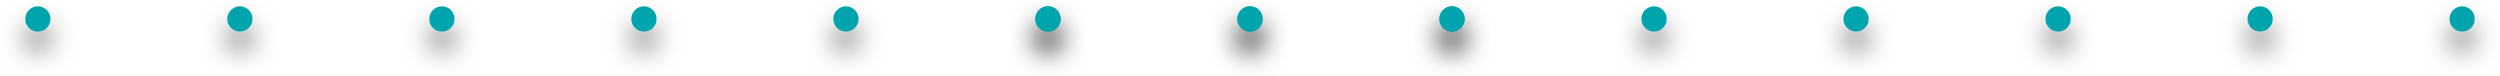
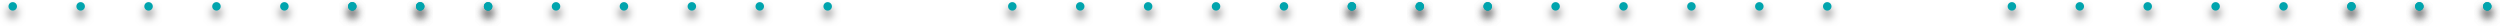
- <svg xmlns="http://www.w3.org/2000/svg" width="396" height="12" viewBox="0 0 396 12" fill="none">
+ <svg xmlns="http://www.w3.org/2000/svg" width="1178" height="12" viewBox="0 0 1178 12" fill="none">
  <g filter="url(#filter0_d)">
    <circle cx="6" cy="3" r="2" fill="#00A4AD" />
  </g>
  <g filter="url(#filter1_d)">
    <circle cx="38" cy="3" r="2" fill="#00A4AD" />
  </g>
  <g filter="url(#filter2_d)">
    <circle cx="70" cy="3" r="2" fill="#00A4AD" />
  </g>
  <g filter="url(#filter3_d)">
    <circle cx="102" cy="3" r="2" fill="#00A4AD" />
  </g>
  <g filter="url(#filter4_d)">
    <circle cx="134" cy="3" r="2" fill="#00A4AD" />
  </g>
  <g filter="url(#filter5_d)">
    <circle cx="166" cy="3" r="2" fill="#00A4AD" />
  </g>
  <g filter="url(#filter6_d)">
    <circle cx="198" cy="3" r="2" fill="#00A4AD" />
  </g>
  <g filter="url(#filter7_d)">
    <circle cx="230" cy="3" r="2" fill="#00A4AD" />
  </g>
  <g filter="url(#filter8_d)">
    <circle cx="166" cy="3" r="2" fill="#00A4AD" />
  </g>
  <g filter="url(#filter9_d)">
    <circle cx="198" cy="3" r="2" fill="#00A4AD" />
  </g>
  <g filter="url(#filter10_d)">
    <circle cx="230" cy="3" r="2" fill="#00A4AD" />
  </g>
  <g filter="url(#filter11_d)">
    <circle cx="262" cy="3" r="2" fill="#00A4AD" />
  </g>
  <g filter="url(#filter12_d)">
    <circle cx="294" cy="3" r="2" fill="#00A4AD" />
  </g>
  <g filter="url(#filter13_d)">
    <circle cx="326" cy="3" r="2" fill="#00A4AD" />
  </g>
  <g filter="url(#filter14_d)">
    <circle cx="358" cy="3" r="2" fill="#00A4AD" />
  </g>
  <g filter="url(#filter15_d)">
    <circle cx="390" cy="3" r="2" fill="#00A4AD" />
  </g>
+   <g filter="url(#filter16_d)">
+     <circle cx="477" cy="3" r="2" fill="#00A4AD" />
+   </g>
+   <g filter="url(#filter17_d)">
+     <circle cx="509" cy="3" r="2" fill="#00A4AD" />
+   </g>
+   <g filter="url(#filter18_d)">
+     <circle cx="541" cy="3" r="2" fill="#00A4AD" />
+   </g>
+   <g filter="url(#filter19_d)">
+     <circle cx="573" cy="3" r="2" fill="#00A4AD" />
+   </g>
+   <g filter="url(#filter20_d)">
+     <circle cx="605" cy="3" r="2" fill="#00A4AD" />
+   </g>
+   <g filter="url(#filter21_d)">
+     <circle cx="637" cy="3" r="2" fill="#00A4AD" />
+   </g>
+   <g filter="url(#filter22_d)">
+     <circle cx="669" cy="3" r="2" fill="#00A4AD" />
+   </g>
+   <g filter="url(#filter23_d)">
+     <circle cx="701" cy="3" r="2" fill="#00A4AD" />
+   </g>
+   <g filter="url(#filter24_d)">
+     <circle cx="637" cy="3" r="2" fill="#00A4AD" />
+   </g>
+   <g filter="url(#filter25_d)">
+     <circle cx="669" cy="3" r="2" fill="#00A4AD" />
+   </g>
+   <g filter="url(#filter26_d)">
+     <circle cx="701" cy="3" r="2" fill="#00A4AD" />
+   </g>
+   <g filter="url(#filter27_d)">
+     <circle cx="733" cy="3" r="2" fill="#00A4AD" />
+   </g>
+   <g filter="url(#filter28_d)">
+     <circle cx="765" cy="3" r="2" fill="#00A4AD" />
+   </g>
+   <g filter="url(#filter29_d)">
+     <circle cx="797" cy="3" r="2" fill="#00A4AD" />
+   </g>
+   <g filter="url(#filter30_d)">
+     <circle cx="829" cy="3" r="2" fill="#00A4AD" />
+   </g>
+   <g filter="url(#filter31_d)">
+     <circle cx="861" cy="3" r="2" fill="#00A4AD" />
+   </g>
+   <g filter="url(#filter32_d)">
+     <circle cx="948" cy="3" r="2" fill="#00A4AD" />
+   </g>
+   <g filter="url(#filter33_d)">
+     <circle cx="980" cy="3" r="2" fill="#00A4AD" />
+   </g>
+   <g filter="url(#filter34_d)">
+     <circle cx="1012" cy="3" r="2" fill="#00A4AD" />
+   </g>
+   <g filter="url(#filter35_d)">
+     <circle cx="1044" cy="3" r="2" fill="#00A4AD" />
+   </g>
+   <g filter="url(#filter36_d)">
+     <circle cx="1076" cy="3" r="2" fill="#00A4AD" />
+   </g>
+   <g filter="url(#filter37_d)">
+     <circle cx="1108" cy="3" r="2" fill="#00A4AD" />
+   </g>
+   <g filter="url(#filter38_d)">
+     <circle cx="1140" cy="3" r="2" fill="#00A4AD" />
+   </g>
+   <g filter="url(#filter39_d)">
+     <circle cx="1172" cy="3" r="2" fill="#00A4AD" />
+   </g>
+   <g filter="url(#filter40_d)">
+     <circle cx="1108" cy="3" r="2" fill="#00A4AD" />
+   </g>
+   <g filter="url(#filter41_d)">
+     <circle cx="1140" cy="3" r="2" fill="#00A4AD" />
+   </g>
+   <g filter="url(#filter42_d)">
+     <circle cx="1172" cy="3" r="2" fill="#00A4AD" />
+   </g>
  <defs>
    <filter id="filter0_d" x="0" y="0" width="12" height="12" filterUnits="userSpaceOnUse" color-interpolation-filters="sRGB">
      <feFlood flood-opacity="0" result="BackgroundImageFix" />
      <feColorMatrix in="SourceAlpha" type="matrix" values="0 0 0 0 0 0 0 0 0 0 0 0 0 0 0 0 0 0 127 0" />
      <feOffset dy="3" />
      <feGaussianBlur stdDeviation="2" />
      <feColorMatrix type="matrix" values="0 0 0 0 0 0 0 0 0 0 0 0 0 0 0 0 0 0 0.5 0" />
      <feBlend mode="normal" in2="BackgroundImageFix" result="effect1_dropShadow" />
      <feBlend mode="normal" in="SourceGraphic" in2="effect1_dropShadow" result="shape" />
    </filter>
    <filter id="filter1_d" x="32" y="0" width="12" height="12" filterUnits="userSpaceOnUse" color-interpolation-filters="sRGB">
      <feFlood flood-opacity="0" result="BackgroundImageFix" />
      <feColorMatrix in="SourceAlpha" type="matrix" values="0 0 0 0 0 0 0 0 0 0 0 0 0 0 0 0 0 0 127 0" />
      <feOffset dy="3" />
      <feGaussianBlur stdDeviation="2" />
      <feColorMatrix type="matrix" values="0 0 0 0 0 0 0 0 0 0 0 0 0 0 0 0 0 0 0.5 0" />
      <feBlend mode="normal" in2="BackgroundImageFix" result="effect1_dropShadow" />
      <feBlend mode="normal" in="SourceGraphic" in2="effect1_dropShadow" result="shape" />
    </filter>
    <filter id="filter2_d" x="64" y="0" width="12" height="12" filterUnits="userSpaceOnUse" color-interpolation-filters="sRGB">
      <feFlood flood-opacity="0" result="BackgroundImageFix" />
      <feColorMatrix in="SourceAlpha" type="matrix" values="0 0 0 0 0 0 0 0 0 0 0 0 0 0 0 0 0 0 127 0" />
      <feOffset dy="3" />
      <feGaussianBlur stdDeviation="2" />
      <feColorMatrix type="matrix" values="0 0 0 0 0 0 0 0 0 0 0 0 0 0 0 0 0 0 0.5 0" />
      <feBlend mode="normal" in2="BackgroundImageFix" result="effect1_dropShadow" />
      <feBlend mode="normal" in="SourceGraphic" in2="effect1_dropShadow" result="shape" />
    </filter>
    <filter id="filter3_d" x="96" y="0" width="12" height="12" filterUnits="userSpaceOnUse" color-interpolation-filters="sRGB">
      <feFlood flood-opacity="0" result="BackgroundImageFix" />
      <feColorMatrix in="SourceAlpha" type="matrix" values="0 0 0 0 0 0 0 0 0 0 0 0 0 0 0 0 0 0 127 0" />
      <feOffset dy="3" />
      <feGaussianBlur stdDeviation="2" />
      <feColorMatrix type="matrix" values="0 0 0 0 0 0 0 0 0 0 0 0 0 0 0 0 0 0 0.5 0" />
      <feBlend mode="normal" in2="BackgroundImageFix" result="effect1_dropShadow" />
      <feBlend mode="normal" in="SourceGraphic" in2="effect1_dropShadow" result="shape" />
    </filter>
    <filter id="filter4_d" x="128" y="0" width="12" height="12" filterUnits="userSpaceOnUse" color-interpolation-filters="sRGB">
      <feFlood flood-opacity="0" result="BackgroundImageFix" />
      <feColorMatrix in="SourceAlpha" type="matrix" values="0 0 0 0 0 0 0 0 0 0 0 0 0 0 0 0 0 0 127 0" />
      <feOffset dy="3" />
      <feGaussianBlur stdDeviation="2" />
      <feColorMatrix type="matrix" values="0 0 0 0 0 0 0 0 0 0 0 0 0 0 0 0 0 0 0.5 0" />
      <feBlend mode="normal" in2="BackgroundImageFix" result="effect1_dropShadow" />
      <feBlend mode="normal" in="SourceGraphic" in2="effect1_dropShadow" result="shape" />
    </filter>
    <filter id="filter5_d" x="160" y="0" width="12" height="12" filterUnits="userSpaceOnUse" color-interpolation-filters="sRGB">
      <feFlood flood-opacity="0" result="BackgroundImageFix" />
      <feColorMatrix in="SourceAlpha" type="matrix" values="0 0 0 0 0 0 0 0 0 0 0 0 0 0 0 0 0 0 127 0" />
      <feOffset dy="3" />
      <feGaussianBlur stdDeviation="2" />
      <feColorMatrix type="matrix" values="0 0 0 0 0 0 0 0 0 0 0 0 0 0 0 0 0 0 0.5 0" />
      <feBlend mode="normal" in2="BackgroundImageFix" result="effect1_dropShadow" />
      <feBlend mode="normal" in="SourceGraphic" in2="effect1_dropShadow" result="shape" />
    </filter>
    <filter id="filter6_d" x="192" y="0" width="12" height="12" filterUnits="userSpaceOnUse" color-interpolation-filters="sRGB">
      <feFlood flood-opacity="0" result="BackgroundImageFix" />
      <feColorMatrix in="SourceAlpha" type="matrix" values="0 0 0 0 0 0 0 0 0 0 0 0 0 0 0 0 0 0 127 0" />
      <feOffset dy="3" />
      <feGaussianBlur stdDeviation="2" />
      <feColorMatrix type="matrix" values="0 0 0 0 0 0 0 0 0 0 0 0 0 0 0 0 0 0 0.5 0" />
      <feBlend mode="normal" in2="BackgroundImageFix" result="effect1_dropShadow" />
      <feBlend mode="normal" in="SourceGraphic" in2="effect1_dropShadow" result="shape" />
    </filter>
    <filter id="filter7_d" x="224" y="0" width="12" height="12" filterUnits="userSpaceOnUse" color-interpolation-filters="sRGB">
      <feFlood flood-opacity="0" result="BackgroundImageFix" />
      <feColorMatrix in="SourceAlpha" type="matrix" values="0 0 0 0 0 0 0 0 0 0 0 0 0 0 0 0 0 0 127 0" />
      <feOffset dy="3" />
      <feGaussianBlur stdDeviation="2" />
      <feColorMatrix type="matrix" values="0 0 0 0 0 0 0 0 0 0 0 0 0 0 0 0 0 0 0.5 0" />
      <feBlend mode="normal" in2="BackgroundImageFix" result="effect1_dropShadow" />
      <feBlend mode="normal" in="SourceGraphic" in2="effect1_dropShadow" result="shape" />
    </filter>
    <filter id="filter8_d" x="160" y="0" width="12" height="12" filterUnits="userSpaceOnUse" color-interpolation-filters="sRGB">
      <feFlood flood-opacity="0" result="BackgroundImageFix" />
      <feColorMatrix in="SourceAlpha" type="matrix" values="0 0 0 0 0 0 0 0 0 0 0 0 0 0 0 0 0 0 127 0" />
      <feOffset dy="3" />
      <feGaussianBlur stdDeviation="2" />
      <feColorMatrix type="matrix" values="0 0 0 0 0 0 0 0 0 0 0 0 0 0 0 0 0 0 0.5 0" />
      <feBlend mode="normal" in2="BackgroundImageFix" result="effect1_dropShadow" />
      <feBlend mode="normal" in="SourceGraphic" in2="effect1_dropShadow" result="shape" />
    </filter>
    <filter id="filter9_d" x="192" y="0" width="12" height="12" filterUnits="userSpaceOnUse" color-interpolation-filters="sRGB">
      <feFlood flood-opacity="0" result="BackgroundImageFix" />
      <feColorMatrix in="SourceAlpha" type="matrix" values="0 0 0 0 0 0 0 0 0 0 0 0 0 0 0 0 0 0 127 0" />
      <feOffset dy="3" />
      <feGaussianBlur stdDeviation="2" />
      <feColorMatrix type="matrix" values="0 0 0 0 0 0 0 0 0 0 0 0 0 0 0 0 0 0 0.5 0" />
      <feBlend mode="normal" in2="BackgroundImageFix" result="effect1_dropShadow" />
      <feBlend mode="normal" in="SourceGraphic" in2="effect1_dropShadow" result="shape" />
    </filter>
    <filter id="filter10_d" x="224" y="0" width="12" height="12" filterUnits="userSpaceOnUse" color-interpolation-filters="sRGB">
      <feFlood flood-opacity="0" result="BackgroundImageFix" />
      <feColorMatrix in="SourceAlpha" type="matrix" values="0 0 0 0 0 0 0 0 0 0 0 0 0 0 0 0 0 0 127 0" />
      <feOffset dy="3" />
      <feGaussianBlur stdDeviation="2" />
      <feColorMatrix type="matrix" values="0 0 0 0 0 0 0 0 0 0 0 0 0 0 0 0 0 0 0.5 0" />
      <feBlend mode="normal" in2="BackgroundImageFix" result="effect1_dropShadow" />
      <feBlend mode="normal" in="SourceGraphic" in2="effect1_dropShadow" result="shape" />
    </filter>
    <filter id="filter11_d" x="256" y="0" width="12" height="12" filterUnits="userSpaceOnUse" color-interpolation-filters="sRGB">
      <feFlood flood-opacity="0" result="BackgroundImageFix" />
      <feColorMatrix in="SourceAlpha" type="matrix" values="0 0 0 0 0 0 0 0 0 0 0 0 0 0 0 0 0 0 127 0" />
      <feOffset dy="3" />
      <feGaussianBlur stdDeviation="2" />
      <feColorMatrix type="matrix" values="0 0 0 0 0 0 0 0 0 0 0 0 0 0 0 0 0 0 0.5 0" />
      <feBlend mode="normal" in2="BackgroundImageFix" result="effect1_dropShadow" />
      <feBlend mode="normal" in="SourceGraphic" in2="effect1_dropShadow" result="shape" />
    </filter>
    <filter id="filter12_d" x="288" y="0" width="12" height="12" filterUnits="userSpaceOnUse" color-interpolation-filters="sRGB">
      <feFlood flood-opacity="0" result="BackgroundImageFix" />
      <feColorMatrix in="SourceAlpha" type="matrix" values="0 0 0 0 0 0 0 0 0 0 0 0 0 0 0 0 0 0 127 0" />
      <feOffset dy="3" />
      <feGaussianBlur stdDeviation="2" />
      <feColorMatrix type="matrix" values="0 0 0 0 0 0 0 0 0 0 0 0 0 0 0 0 0 0 0.5 0" />
      <feBlend mode="normal" in2="BackgroundImageFix" result="effect1_dropShadow" />
      <feBlend mode="normal" in="SourceGraphic" in2="effect1_dropShadow" result="shape" />
    </filter>
    <filter id="filter13_d" x="320" y="0" width="12" height="12" filterUnits="userSpaceOnUse" color-interpolation-filters="sRGB">
      <feFlood flood-opacity="0" result="BackgroundImageFix" />
      <feColorMatrix in="SourceAlpha" type="matrix" values="0 0 0 0 0 0 0 0 0 0 0 0 0 0 0 0 0 0 127 0" />
      <feOffset dy="3" />
      <feGaussianBlur stdDeviation="2" />
      <feColorMatrix type="matrix" values="0 0 0 0 0 0 0 0 0 0 0 0 0 0 0 0 0 0 0.5 0" />
      <feBlend mode="normal" in2="BackgroundImageFix" result="effect1_dropShadow" />
      <feBlend mode="normal" in="SourceGraphic" in2="effect1_dropShadow" result="shape" />
    </filter>
    <filter id="filter14_d" x="352" y="0" width="12" height="12" filterUnits="userSpaceOnUse" color-interpolation-filters="sRGB">
      <feFlood flood-opacity="0" result="BackgroundImageFix" />
      <feColorMatrix in="SourceAlpha" type="matrix" values="0 0 0 0 0 0 0 0 0 0 0 0 0 0 0 0 0 0 127 0" />
      <feOffset dy="3" />
      <feGaussianBlur stdDeviation="2" />
      <feColorMatrix type="matrix" values="0 0 0 0 0 0 0 0 0 0 0 0 0 0 0 0 0 0 0.5 0" />
      <feBlend mode="normal" in2="BackgroundImageFix" result="effect1_dropShadow" />
      <feBlend mode="normal" in="SourceGraphic" in2="effect1_dropShadow" result="shape" />
    </filter>
    <filter id="filter15_d" x="384" y="0" width="12" height="12" filterUnits="userSpaceOnUse" color-interpolation-filters="sRGB">
      <feFlood flood-opacity="0" result="BackgroundImageFix" />
      <feColorMatrix in="SourceAlpha" type="matrix" values="0 0 0 0 0 0 0 0 0 0 0 0 0 0 0 0 0 0 127 0" />
      <feOffset dy="3" />
      <feGaussianBlur stdDeviation="2" />
      <feColorMatrix type="matrix" values="0 0 0 0 0 0 0 0 0 0 0 0 0 0 0 0 0 0 0.5 0" />
      <feBlend mode="normal" in2="BackgroundImageFix" result="effect1_dropShadow" />
      <feBlend mode="normal" in="SourceGraphic" in2="effect1_dropShadow" result="shape" />
    </filter>
+     <filter id="filter16_d" x="471" y="0" width="12" height="12" filterUnits="userSpaceOnUse" color-interpolation-filters="sRGB">
+       <feFlood flood-opacity="0" result="BackgroundImageFix" />
+       <feColorMatrix in="SourceAlpha" type="matrix" values="0 0 0 0 0 0 0 0 0 0 0 0 0 0 0 0 0 0 127 0" />
+       <feOffset dy="3" />
+       <feGaussianBlur stdDeviation="2" />
+       <feColorMatrix type="matrix" values="0 0 0 0 0 0 0 0 0 0 0 0 0 0 0 0 0 0 0.5 0" />
+       <feBlend mode="normal" in2="BackgroundImageFix" result="effect1_dropShadow" />
+       <feBlend mode="normal" in="SourceGraphic" in2="effect1_dropShadow" result="shape" />
+     </filter>
+     <filter id="filter17_d" x="503" y="0" width="12" height="12" filterUnits="userSpaceOnUse" color-interpolation-filters="sRGB">
+       <feFlood flood-opacity="0" result="BackgroundImageFix" />
+       <feColorMatrix in="SourceAlpha" type="matrix" values="0 0 0 0 0 0 0 0 0 0 0 0 0 0 0 0 0 0 127 0" />
+       <feOffset dy="3" />
+       <feGaussianBlur stdDeviation="2" />
+       <feColorMatrix type="matrix" values="0 0 0 0 0 0 0 0 0 0 0 0 0 0 0 0 0 0 0.5 0" />
+       <feBlend mode="normal" in2="BackgroundImageFix" result="effect1_dropShadow" />
+       <feBlend mode="normal" in="SourceGraphic" in2="effect1_dropShadow" result="shape" />
+     </filter>
+     <filter id="filter18_d" x="535" y="0" width="12" height="12" filterUnits="userSpaceOnUse" color-interpolation-filters="sRGB">
+       <feFlood flood-opacity="0" result="BackgroundImageFix" />
+       <feColorMatrix in="SourceAlpha" type="matrix" values="0 0 0 0 0 0 0 0 0 0 0 0 0 0 0 0 0 0 127 0" />
+       <feOffset dy="3" />
+       <feGaussianBlur stdDeviation="2" />
+       <feColorMatrix type="matrix" values="0 0 0 0 0 0 0 0 0 0 0 0 0 0 0 0 0 0 0.5 0" />
+       <feBlend mode="normal" in2="BackgroundImageFix" result="effect1_dropShadow" />
+       <feBlend mode="normal" in="SourceGraphic" in2="effect1_dropShadow" result="shape" />
+     </filter>
+     <filter id="filter19_d" x="567" y="0" width="12" height="12" filterUnits="userSpaceOnUse" color-interpolation-filters="sRGB">
+       <feFlood flood-opacity="0" result="BackgroundImageFix" />
+       <feColorMatrix in="SourceAlpha" type="matrix" values="0 0 0 0 0 0 0 0 0 0 0 0 0 0 0 0 0 0 127 0" />
+       <feOffset dy="3" />
+       <feGaussianBlur stdDeviation="2" />
+       <feColorMatrix type="matrix" values="0 0 0 0 0 0 0 0 0 0 0 0 0 0 0 0 0 0 0.5 0" />
+       <feBlend mode="normal" in2="BackgroundImageFix" result="effect1_dropShadow" />
+       <feBlend mode="normal" in="SourceGraphic" in2="effect1_dropShadow" result="shape" />
+     </filter>
+     <filter id="filter20_d" x="599" y="0" width="12" height="12" filterUnits="userSpaceOnUse" color-interpolation-filters="sRGB">
+       <feFlood flood-opacity="0" result="BackgroundImageFix" />
+       <feColorMatrix in="SourceAlpha" type="matrix" values="0 0 0 0 0 0 0 0 0 0 0 0 0 0 0 0 0 0 127 0" />
+       <feOffset dy="3" />
+       <feGaussianBlur stdDeviation="2" />
+       <feColorMatrix type="matrix" values="0 0 0 0 0 0 0 0 0 0 0 0 0 0 0 0 0 0 0.5 0" />
+       <feBlend mode="normal" in2="BackgroundImageFix" result="effect1_dropShadow" />
+       <feBlend mode="normal" in="SourceGraphic" in2="effect1_dropShadow" result="shape" />
+     </filter>
+     <filter id="filter21_d" x="631" y="0" width="12" height="12" filterUnits="userSpaceOnUse" color-interpolation-filters="sRGB">
+       <feFlood flood-opacity="0" result="BackgroundImageFix" />
+       <feColorMatrix in="SourceAlpha" type="matrix" values="0 0 0 0 0 0 0 0 0 0 0 0 0 0 0 0 0 0 127 0" />
+       <feOffset dy="3" />
+       <feGaussianBlur stdDeviation="2" />
+       <feColorMatrix type="matrix" values="0 0 0 0 0 0 0 0 0 0 0 0 0 0 0 0 0 0 0.5 0" />
+       <feBlend mode="normal" in2="BackgroundImageFix" result="effect1_dropShadow" />
+       <feBlend mode="normal" in="SourceGraphic" in2="effect1_dropShadow" result="shape" />
+     </filter>
+     <filter id="filter22_d" x="663" y="0" width="12" height="12" filterUnits="userSpaceOnUse" color-interpolation-filters="sRGB">
+       <feFlood flood-opacity="0" result="BackgroundImageFix" />
+       <feColorMatrix in="SourceAlpha" type="matrix" values="0 0 0 0 0 0 0 0 0 0 0 0 0 0 0 0 0 0 127 0" />
+       <feOffset dy="3" />
+       <feGaussianBlur stdDeviation="2" />
+       <feColorMatrix type="matrix" values="0 0 0 0 0 0 0 0 0 0 0 0 0 0 0 0 0 0 0.5 0" />
+       <feBlend mode="normal" in2="BackgroundImageFix" result="effect1_dropShadow" />
+       <feBlend mode="normal" in="SourceGraphic" in2="effect1_dropShadow" result="shape" />
+     </filter>
+     <filter id="filter23_d" x="695" y="0" width="12" height="12" filterUnits="userSpaceOnUse" color-interpolation-filters="sRGB">
+       <feFlood flood-opacity="0" result="BackgroundImageFix" />
+       <feColorMatrix in="SourceAlpha" type="matrix" values="0 0 0 0 0 0 0 0 0 0 0 0 0 0 0 0 0 0 127 0" />
+       <feOffset dy="3" />
+       <feGaussianBlur stdDeviation="2" />
+       <feColorMatrix type="matrix" values="0 0 0 0 0 0 0 0 0 0 0 0 0 0 0 0 0 0 0.5 0" />
+       <feBlend mode="normal" in2="BackgroundImageFix" result="effect1_dropShadow" />
+       <feBlend mode="normal" in="SourceGraphic" in2="effect1_dropShadow" result="shape" />
+     </filter>
+     <filter id="filter24_d" x="631" y="0" width="12" height="12" filterUnits="userSpaceOnUse" color-interpolation-filters="sRGB">
+       <feFlood flood-opacity="0" result="BackgroundImageFix" />
+       <feColorMatrix in="SourceAlpha" type="matrix" values="0 0 0 0 0 0 0 0 0 0 0 0 0 0 0 0 0 0 127 0" />
+       <feOffset dy="3" />
+       <feGaussianBlur stdDeviation="2" />
+       <feColorMatrix type="matrix" values="0 0 0 0 0 0 0 0 0 0 0 0 0 0 0 0 0 0 0.5 0" />
+       <feBlend mode="normal" in2="BackgroundImageFix" result="effect1_dropShadow" />
+       <feBlend mode="normal" in="SourceGraphic" in2="effect1_dropShadow" result="shape" />
+     </filter>
+     <filter id="filter25_d" x="663" y="0" width="12" height="12" filterUnits="userSpaceOnUse" color-interpolation-filters="sRGB">
+       <feFlood flood-opacity="0" result="BackgroundImageFix" />
+       <feColorMatrix in="SourceAlpha" type="matrix" values="0 0 0 0 0 0 0 0 0 0 0 0 0 0 0 0 0 0 127 0" />
+       <feOffset dy="3" />
+       <feGaussianBlur stdDeviation="2" />
+       <feColorMatrix type="matrix" values="0 0 0 0 0 0 0 0 0 0 0 0 0 0 0 0 0 0 0.5 0" />
+       <feBlend mode="normal" in2="BackgroundImageFix" result="effect1_dropShadow" />
+       <feBlend mode="normal" in="SourceGraphic" in2="effect1_dropShadow" result="shape" />
+     </filter>
+     <filter id="filter26_d" x="695" y="0" width="12" height="12" filterUnits="userSpaceOnUse" color-interpolation-filters="sRGB">
+       <feFlood flood-opacity="0" result="BackgroundImageFix" />
+       <feColorMatrix in="SourceAlpha" type="matrix" values="0 0 0 0 0 0 0 0 0 0 0 0 0 0 0 0 0 0 127 0" />
+       <feOffset dy="3" />
+       <feGaussianBlur stdDeviation="2" />
+       <feColorMatrix type="matrix" values="0 0 0 0 0 0 0 0 0 0 0 0 0 0 0 0 0 0 0.5 0" />
+       <feBlend mode="normal" in2="BackgroundImageFix" result="effect1_dropShadow" />
+       <feBlend mode="normal" in="SourceGraphic" in2="effect1_dropShadow" result="shape" />
+     </filter>
+     <filter id="filter27_d" x="727" y="0" width="12" height="12" filterUnits="userSpaceOnUse" color-interpolation-filters="sRGB">
+       <feFlood flood-opacity="0" result="BackgroundImageFix" />
+       <feColorMatrix in="SourceAlpha" type="matrix" values="0 0 0 0 0 0 0 0 0 0 0 0 0 0 0 0 0 0 127 0" />
+       <feOffset dy="3" />
+       <feGaussianBlur stdDeviation="2" />
+       <feColorMatrix type="matrix" values="0 0 0 0 0 0 0 0 0 0 0 0 0 0 0 0 0 0 0.5 0" />
+       <feBlend mode="normal" in2="BackgroundImageFix" result="effect1_dropShadow" />
+       <feBlend mode="normal" in="SourceGraphic" in2="effect1_dropShadow" result="shape" />
+     </filter>
+     <filter id="filter28_d" x="759" y="0" width="12" height="12" filterUnits="userSpaceOnUse" color-interpolation-filters="sRGB">
+       <feFlood flood-opacity="0" result="BackgroundImageFix" />
+       <feColorMatrix in="SourceAlpha" type="matrix" values="0 0 0 0 0 0 0 0 0 0 0 0 0 0 0 0 0 0 127 0" />
+       <feOffset dy="3" />
+       <feGaussianBlur stdDeviation="2" />
+       <feColorMatrix type="matrix" values="0 0 0 0 0 0 0 0 0 0 0 0 0 0 0 0 0 0 0.5 0" />
+       <feBlend mode="normal" in2="BackgroundImageFix" result="effect1_dropShadow" />
+       <feBlend mode="normal" in="SourceGraphic" in2="effect1_dropShadow" result="shape" />
+     </filter>
+     <filter id="filter29_d" x="791" y="0" width="12" height="12" filterUnits="userSpaceOnUse" color-interpolation-filters="sRGB">
+       <feFlood flood-opacity="0" result="BackgroundImageFix" />
+       <feColorMatrix in="SourceAlpha" type="matrix" values="0 0 0 0 0 0 0 0 0 0 0 0 0 0 0 0 0 0 127 0" />
+       <feOffset dy="3" />
+       <feGaussianBlur stdDeviation="2" />
+       <feColorMatrix type="matrix" values="0 0 0 0 0 0 0 0 0 0 0 0 0 0 0 0 0 0 0.5 0" />
+       <feBlend mode="normal" in2="BackgroundImageFix" result="effect1_dropShadow" />
+       <feBlend mode="normal" in="SourceGraphic" in2="effect1_dropShadow" result="shape" />
+     </filter>
+     <filter id="filter30_d" x="823" y="0" width="12" height="12" filterUnits="userSpaceOnUse" color-interpolation-filters="sRGB">
+       <feFlood flood-opacity="0" result="BackgroundImageFix" />
+       <feColorMatrix in="SourceAlpha" type="matrix" values="0 0 0 0 0 0 0 0 0 0 0 0 0 0 0 0 0 0 127 0" />
+       <feOffset dy="3" />
+       <feGaussianBlur stdDeviation="2" />
+       <feColorMatrix type="matrix" values="0 0 0 0 0 0 0 0 0 0 0 0 0 0 0 0 0 0 0.5 0" />
+       <feBlend mode="normal" in2="BackgroundImageFix" result="effect1_dropShadow" />
+       <feBlend mode="normal" in="SourceGraphic" in2="effect1_dropShadow" result="shape" />
+     </filter>
+     <filter id="filter31_d" x="855" y="0" width="12" height="12" filterUnits="userSpaceOnUse" color-interpolation-filters="sRGB">
+       <feFlood flood-opacity="0" result="BackgroundImageFix" />
+       <feColorMatrix in="SourceAlpha" type="matrix" values="0 0 0 0 0 0 0 0 0 0 0 0 0 0 0 0 0 0 127 0" />
+       <feOffset dy="3" />
+       <feGaussianBlur stdDeviation="2" />
+       <feColorMatrix type="matrix" values="0 0 0 0 0 0 0 0 0 0 0 0 0 0 0 0 0 0 0.5 0" />
+       <feBlend mode="normal" in2="BackgroundImageFix" result="effect1_dropShadow" />
+       <feBlend mode="normal" in="SourceGraphic" in2="effect1_dropShadow" result="shape" />
+     </filter>
+     <filter id="filter32_d" x="942" y="0" width="12" height="12" filterUnits="userSpaceOnUse" color-interpolation-filters="sRGB">
+       <feFlood flood-opacity="0" result="BackgroundImageFix" />
+       <feColorMatrix in="SourceAlpha" type="matrix" values="0 0 0 0 0 0 0 0 0 0 0 0 0 0 0 0 0 0 127 0" />
+       <feOffset dy="3" />
+       <feGaussianBlur stdDeviation="2" />
+       <feColorMatrix type="matrix" values="0 0 0 0 0 0 0 0 0 0 0 0 0 0 0 0 0 0 0.5 0" />
+       <feBlend mode="normal" in2="BackgroundImageFix" result="effect1_dropShadow" />
+       <feBlend mode="normal" in="SourceGraphic" in2="effect1_dropShadow" result="shape" />
+     </filter>
+     <filter id="filter33_d" x="974" y="0" width="12" height="12" filterUnits="userSpaceOnUse" color-interpolation-filters="sRGB">
+       <feFlood flood-opacity="0" result="BackgroundImageFix" />
+       <feColorMatrix in="SourceAlpha" type="matrix" values="0 0 0 0 0 0 0 0 0 0 0 0 0 0 0 0 0 0 127 0" />
+       <feOffset dy="3" />
+       <feGaussianBlur stdDeviation="2" />
+       <feColorMatrix type="matrix" values="0 0 0 0 0 0 0 0 0 0 0 0 0 0 0 0 0 0 0.5 0" />
+       <feBlend mode="normal" in2="BackgroundImageFix" result="effect1_dropShadow" />
+       <feBlend mode="normal" in="SourceGraphic" in2="effect1_dropShadow" result="shape" />
+     </filter>
+     <filter id="filter34_d" x="1006" y="0" width="12" height="12" filterUnits="userSpaceOnUse" color-interpolation-filters="sRGB">
+       <feFlood flood-opacity="0" result="BackgroundImageFix" />
+       <feColorMatrix in="SourceAlpha" type="matrix" values="0 0 0 0 0 0 0 0 0 0 0 0 0 0 0 0 0 0 127 0" />
+       <feOffset dy="3" />
+       <feGaussianBlur stdDeviation="2" />
+       <feColorMatrix type="matrix" values="0 0 0 0 0 0 0 0 0 0 0 0 0 0 0 0 0 0 0.5 0" />
+       <feBlend mode="normal" in2="BackgroundImageFix" result="effect1_dropShadow" />
+       <feBlend mode="normal" in="SourceGraphic" in2="effect1_dropShadow" result="shape" />
+     </filter>
+     <filter id="filter35_d" x="1038" y="0" width="12" height="12" filterUnits="userSpaceOnUse" color-interpolation-filters="sRGB">
+       <feFlood flood-opacity="0" result="BackgroundImageFix" />
+       <feColorMatrix in="SourceAlpha" type="matrix" values="0 0 0 0 0 0 0 0 0 0 0 0 0 0 0 0 0 0 127 0" />
+       <feOffset dy="3" />
+       <feGaussianBlur stdDeviation="2" />
+       <feColorMatrix type="matrix" values="0 0 0 0 0 0 0 0 0 0 0 0 0 0 0 0 0 0 0.5 0" />
+       <feBlend mode="normal" in2="BackgroundImageFix" result="effect1_dropShadow" />
+       <feBlend mode="normal" in="SourceGraphic" in2="effect1_dropShadow" result="shape" />
+     </filter>
+     <filter id="filter36_d" x="1070" y="0" width="12" height="12" filterUnits="userSpaceOnUse" color-interpolation-filters="sRGB">
+       <feFlood flood-opacity="0" result="BackgroundImageFix" />
+       <feColorMatrix in="SourceAlpha" type="matrix" values="0 0 0 0 0 0 0 0 0 0 0 0 0 0 0 0 0 0 127 0" />
+       <feOffset dy="3" />
+       <feGaussianBlur stdDeviation="2" />
+       <feColorMatrix type="matrix" values="0 0 0 0 0 0 0 0 0 0 0 0 0 0 0 0 0 0 0.5 0" />
+       <feBlend mode="normal" in2="BackgroundImageFix" result="effect1_dropShadow" />
+       <feBlend mode="normal" in="SourceGraphic" in2="effect1_dropShadow" result="shape" />
+     </filter>
+     <filter id="filter37_d" x="1102" y="0" width="12" height="12" filterUnits="userSpaceOnUse" color-interpolation-filters="sRGB">
+       <feFlood flood-opacity="0" result="BackgroundImageFix" />
+       <feColorMatrix in="SourceAlpha" type="matrix" values="0 0 0 0 0 0 0 0 0 0 0 0 0 0 0 0 0 0 127 0" />
+       <feOffset dy="3" />
+       <feGaussianBlur stdDeviation="2" />
+       <feColorMatrix type="matrix" values="0 0 0 0 0 0 0 0 0 0 0 0 0 0 0 0 0 0 0.5 0" />
+       <feBlend mode="normal" in2="BackgroundImageFix" result="effect1_dropShadow" />
+       <feBlend mode="normal" in="SourceGraphic" in2="effect1_dropShadow" result="shape" />
+     </filter>
+     <filter id="filter38_d" x="1134" y="0" width="12" height="12" filterUnits="userSpaceOnUse" color-interpolation-filters="sRGB">
+       <feFlood flood-opacity="0" result="BackgroundImageFix" />
+       <feColorMatrix in="SourceAlpha" type="matrix" values="0 0 0 0 0 0 0 0 0 0 0 0 0 0 0 0 0 0 127 0" />
+       <feOffset dy="3" />
+       <feGaussianBlur stdDeviation="2" />
+       <feColorMatrix type="matrix" values="0 0 0 0 0 0 0 0 0 0 0 0 0 0 0 0 0 0 0.5 0" />
+       <feBlend mode="normal" in2="BackgroundImageFix" result="effect1_dropShadow" />
+       <feBlend mode="normal" in="SourceGraphic" in2="effect1_dropShadow" result="shape" />
+     </filter>
+     <filter id="filter39_d" x="1166" y="0" width="12" height="12" filterUnits="userSpaceOnUse" color-interpolation-filters="sRGB">
+       <feFlood flood-opacity="0" result="BackgroundImageFix" />
+       <feColorMatrix in="SourceAlpha" type="matrix" values="0 0 0 0 0 0 0 0 0 0 0 0 0 0 0 0 0 0 127 0" />
+       <feOffset dy="3" />
+       <feGaussianBlur stdDeviation="2" />
+       <feColorMatrix type="matrix" values="0 0 0 0 0 0 0 0 0 0 0 0 0 0 0 0 0 0 0.5 0" />
+       <feBlend mode="normal" in2="BackgroundImageFix" result="effect1_dropShadow" />
+       <feBlend mode="normal" in="SourceGraphic" in2="effect1_dropShadow" result="shape" />
+     </filter>
+     <filter id="filter40_d" x="1102" y="0" width="12" height="12" filterUnits="userSpaceOnUse" color-interpolation-filters="sRGB">
+       <feFlood flood-opacity="0" result="BackgroundImageFix" />
+       <feColorMatrix in="SourceAlpha" type="matrix" values="0 0 0 0 0 0 0 0 0 0 0 0 0 0 0 0 0 0 127 0" />
+       <feOffset dy="3" />
+       <feGaussianBlur stdDeviation="2" />
+       <feColorMatrix type="matrix" values="0 0 0 0 0 0 0 0 0 0 0 0 0 0 0 0 0 0 0.5 0" />
+       <feBlend mode="normal" in2="BackgroundImageFix" result="effect1_dropShadow" />
+       <feBlend mode="normal" in="SourceGraphic" in2="effect1_dropShadow" result="shape" />
+     </filter>
+     <filter id="filter41_d" x="1134" y="0" width="12" height="12" filterUnits="userSpaceOnUse" color-interpolation-filters="sRGB">
+       <feFlood flood-opacity="0" result="BackgroundImageFix" />
+       <feColorMatrix in="SourceAlpha" type="matrix" values="0 0 0 0 0 0 0 0 0 0 0 0 0 0 0 0 0 0 127 0" />
+       <feOffset dy="3" />
+       <feGaussianBlur stdDeviation="2" />
+       <feColorMatrix type="matrix" values="0 0 0 0 0 0 0 0 0 0 0 0 0 0 0 0 0 0 0.5 0" />
+       <feBlend mode="normal" in2="BackgroundImageFix" result="effect1_dropShadow" />
+       <feBlend mode="normal" in="SourceGraphic" in2="effect1_dropShadow" result="shape" />
+     </filter>
+     <filter id="filter42_d" x="1166" y="0" width="12" height="12" filterUnits="userSpaceOnUse" color-interpolation-filters="sRGB">
+       <feFlood flood-opacity="0" result="BackgroundImageFix" />
+       <feColorMatrix in="SourceAlpha" type="matrix" values="0 0 0 0 0 0 0 0 0 0 0 0 0 0 0 0 0 0 127 0" />
+       <feOffset dy="3" />
+       <feGaussianBlur stdDeviation="2" />
+       <feColorMatrix type="matrix" values="0 0 0 0 0 0 0 0 0 0 0 0 0 0 0 0 0 0 0.5 0" />
+       <feBlend mode="normal" in2="BackgroundImageFix" result="effect1_dropShadow" />
+       <feBlend mode="normal" in="SourceGraphic" in2="effect1_dropShadow" result="shape" />
+     </filter>
  </defs>
</svg>
